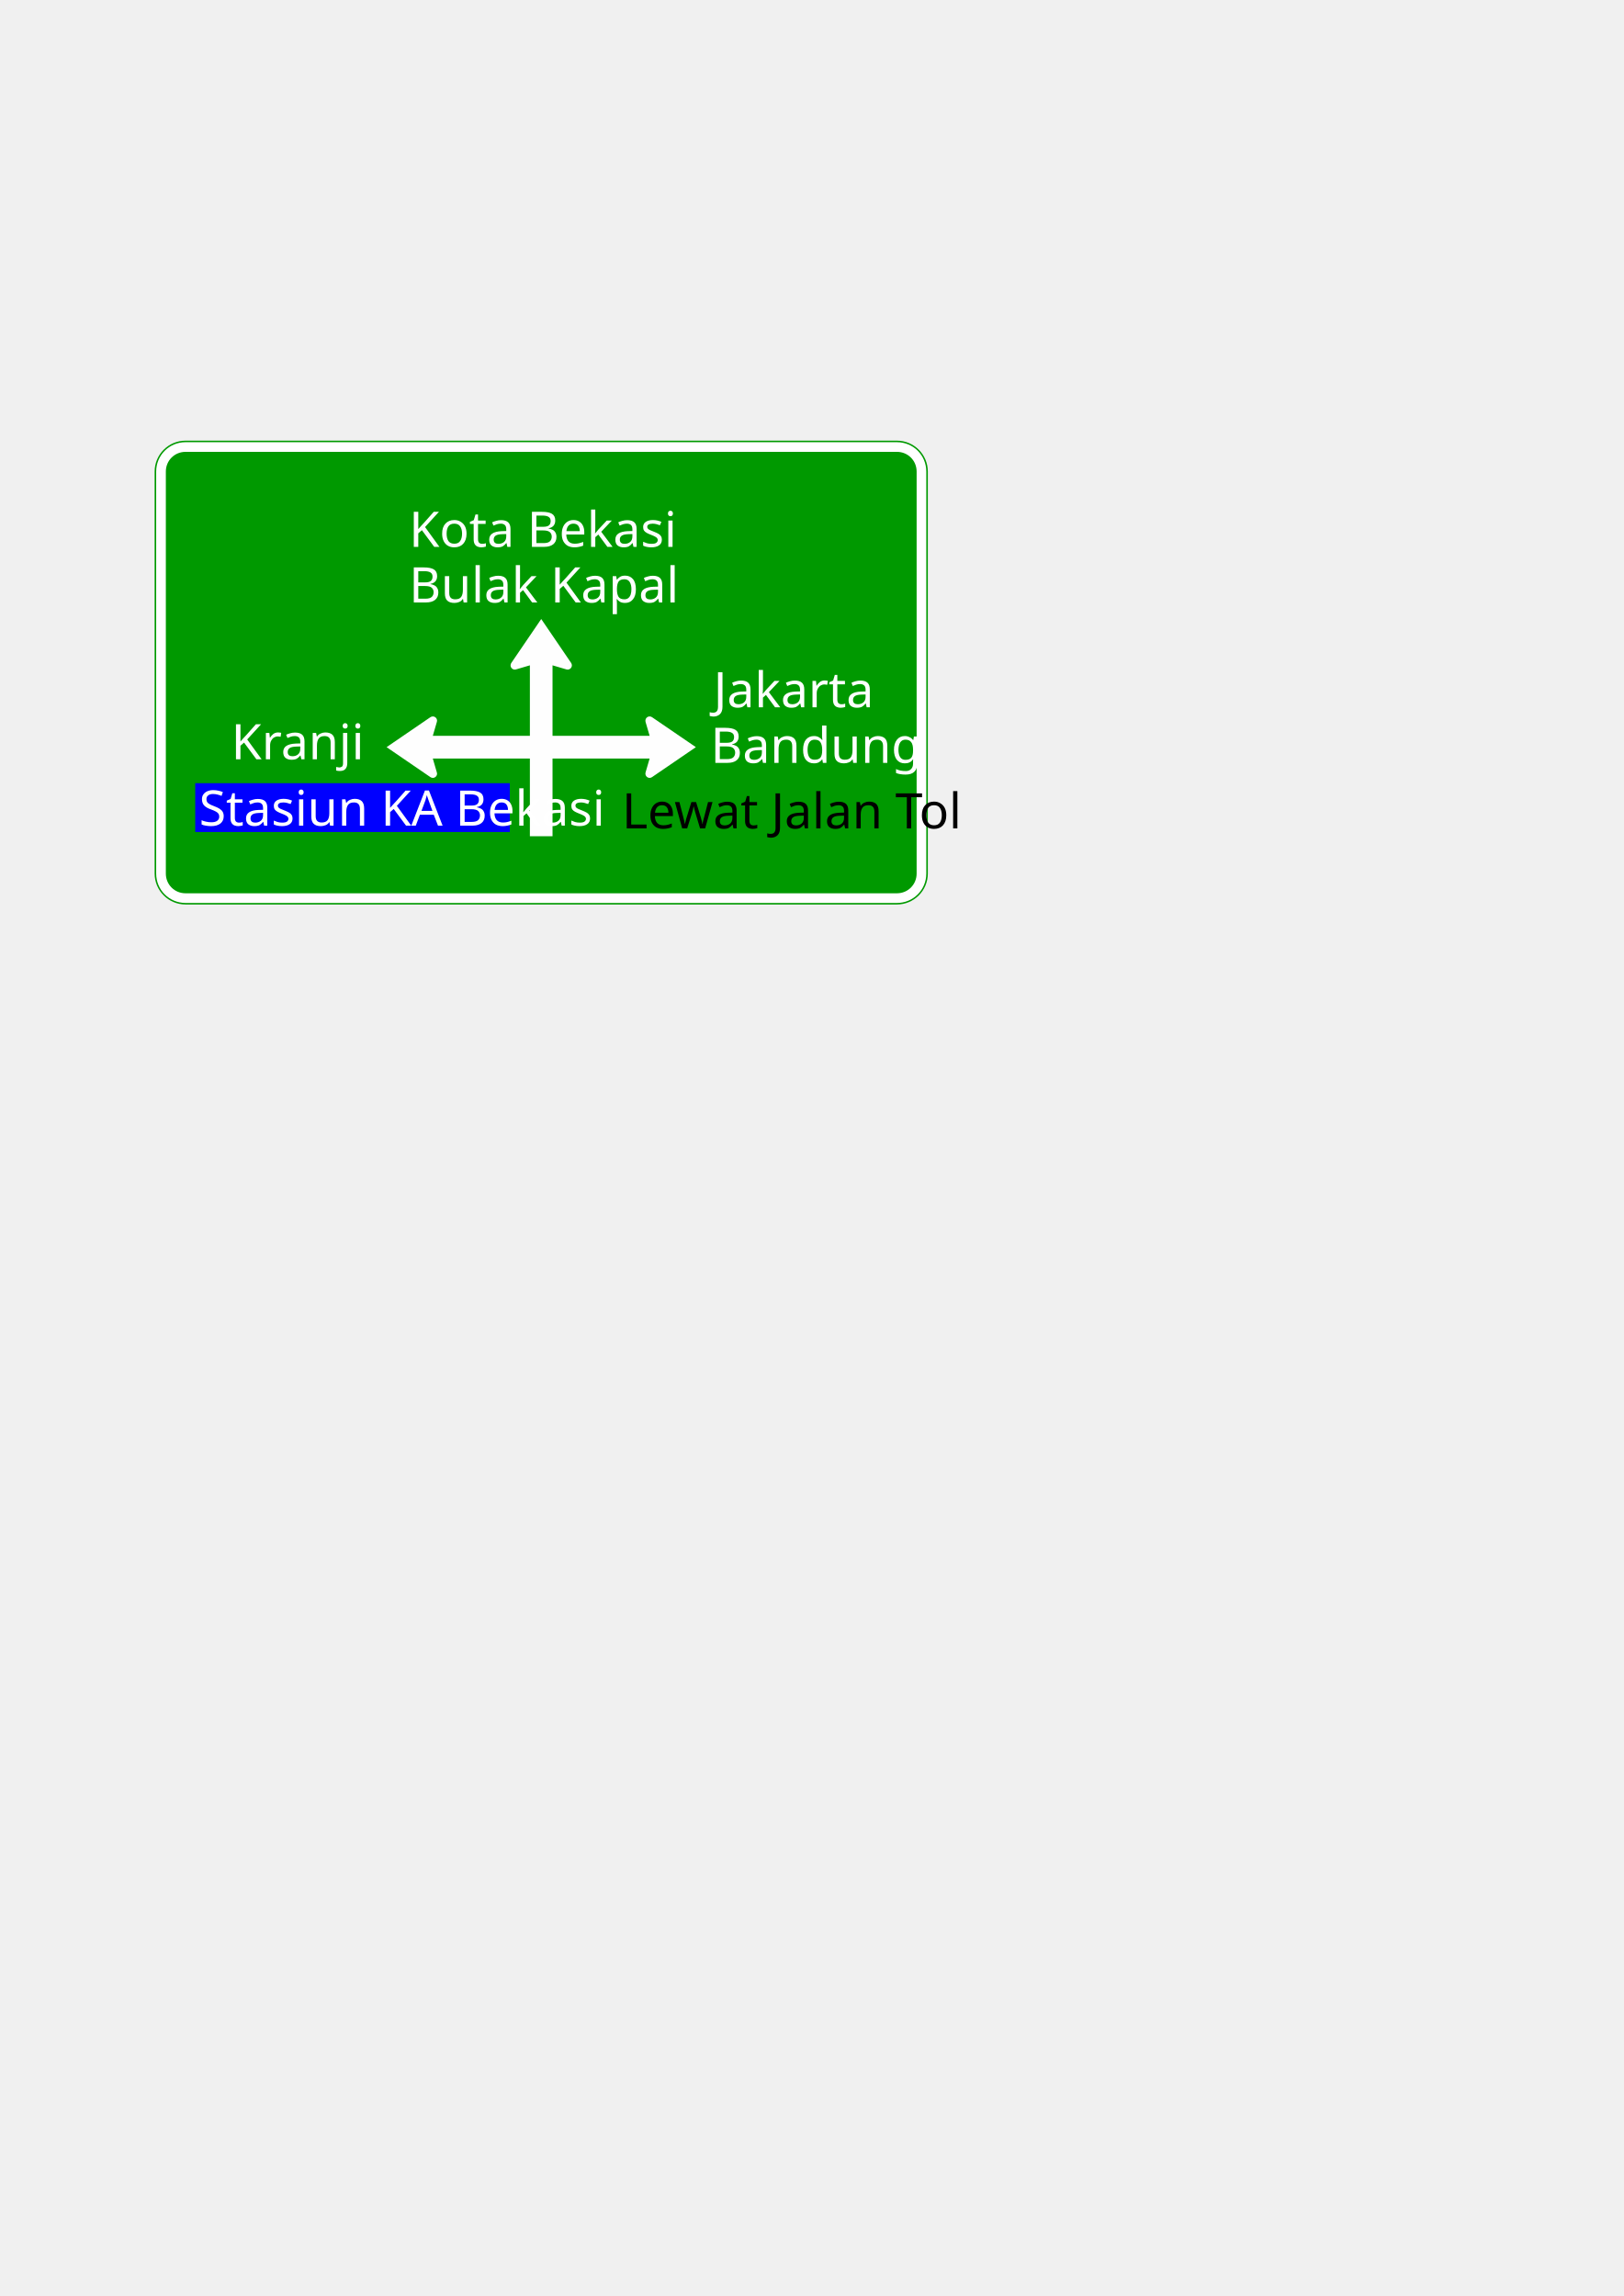
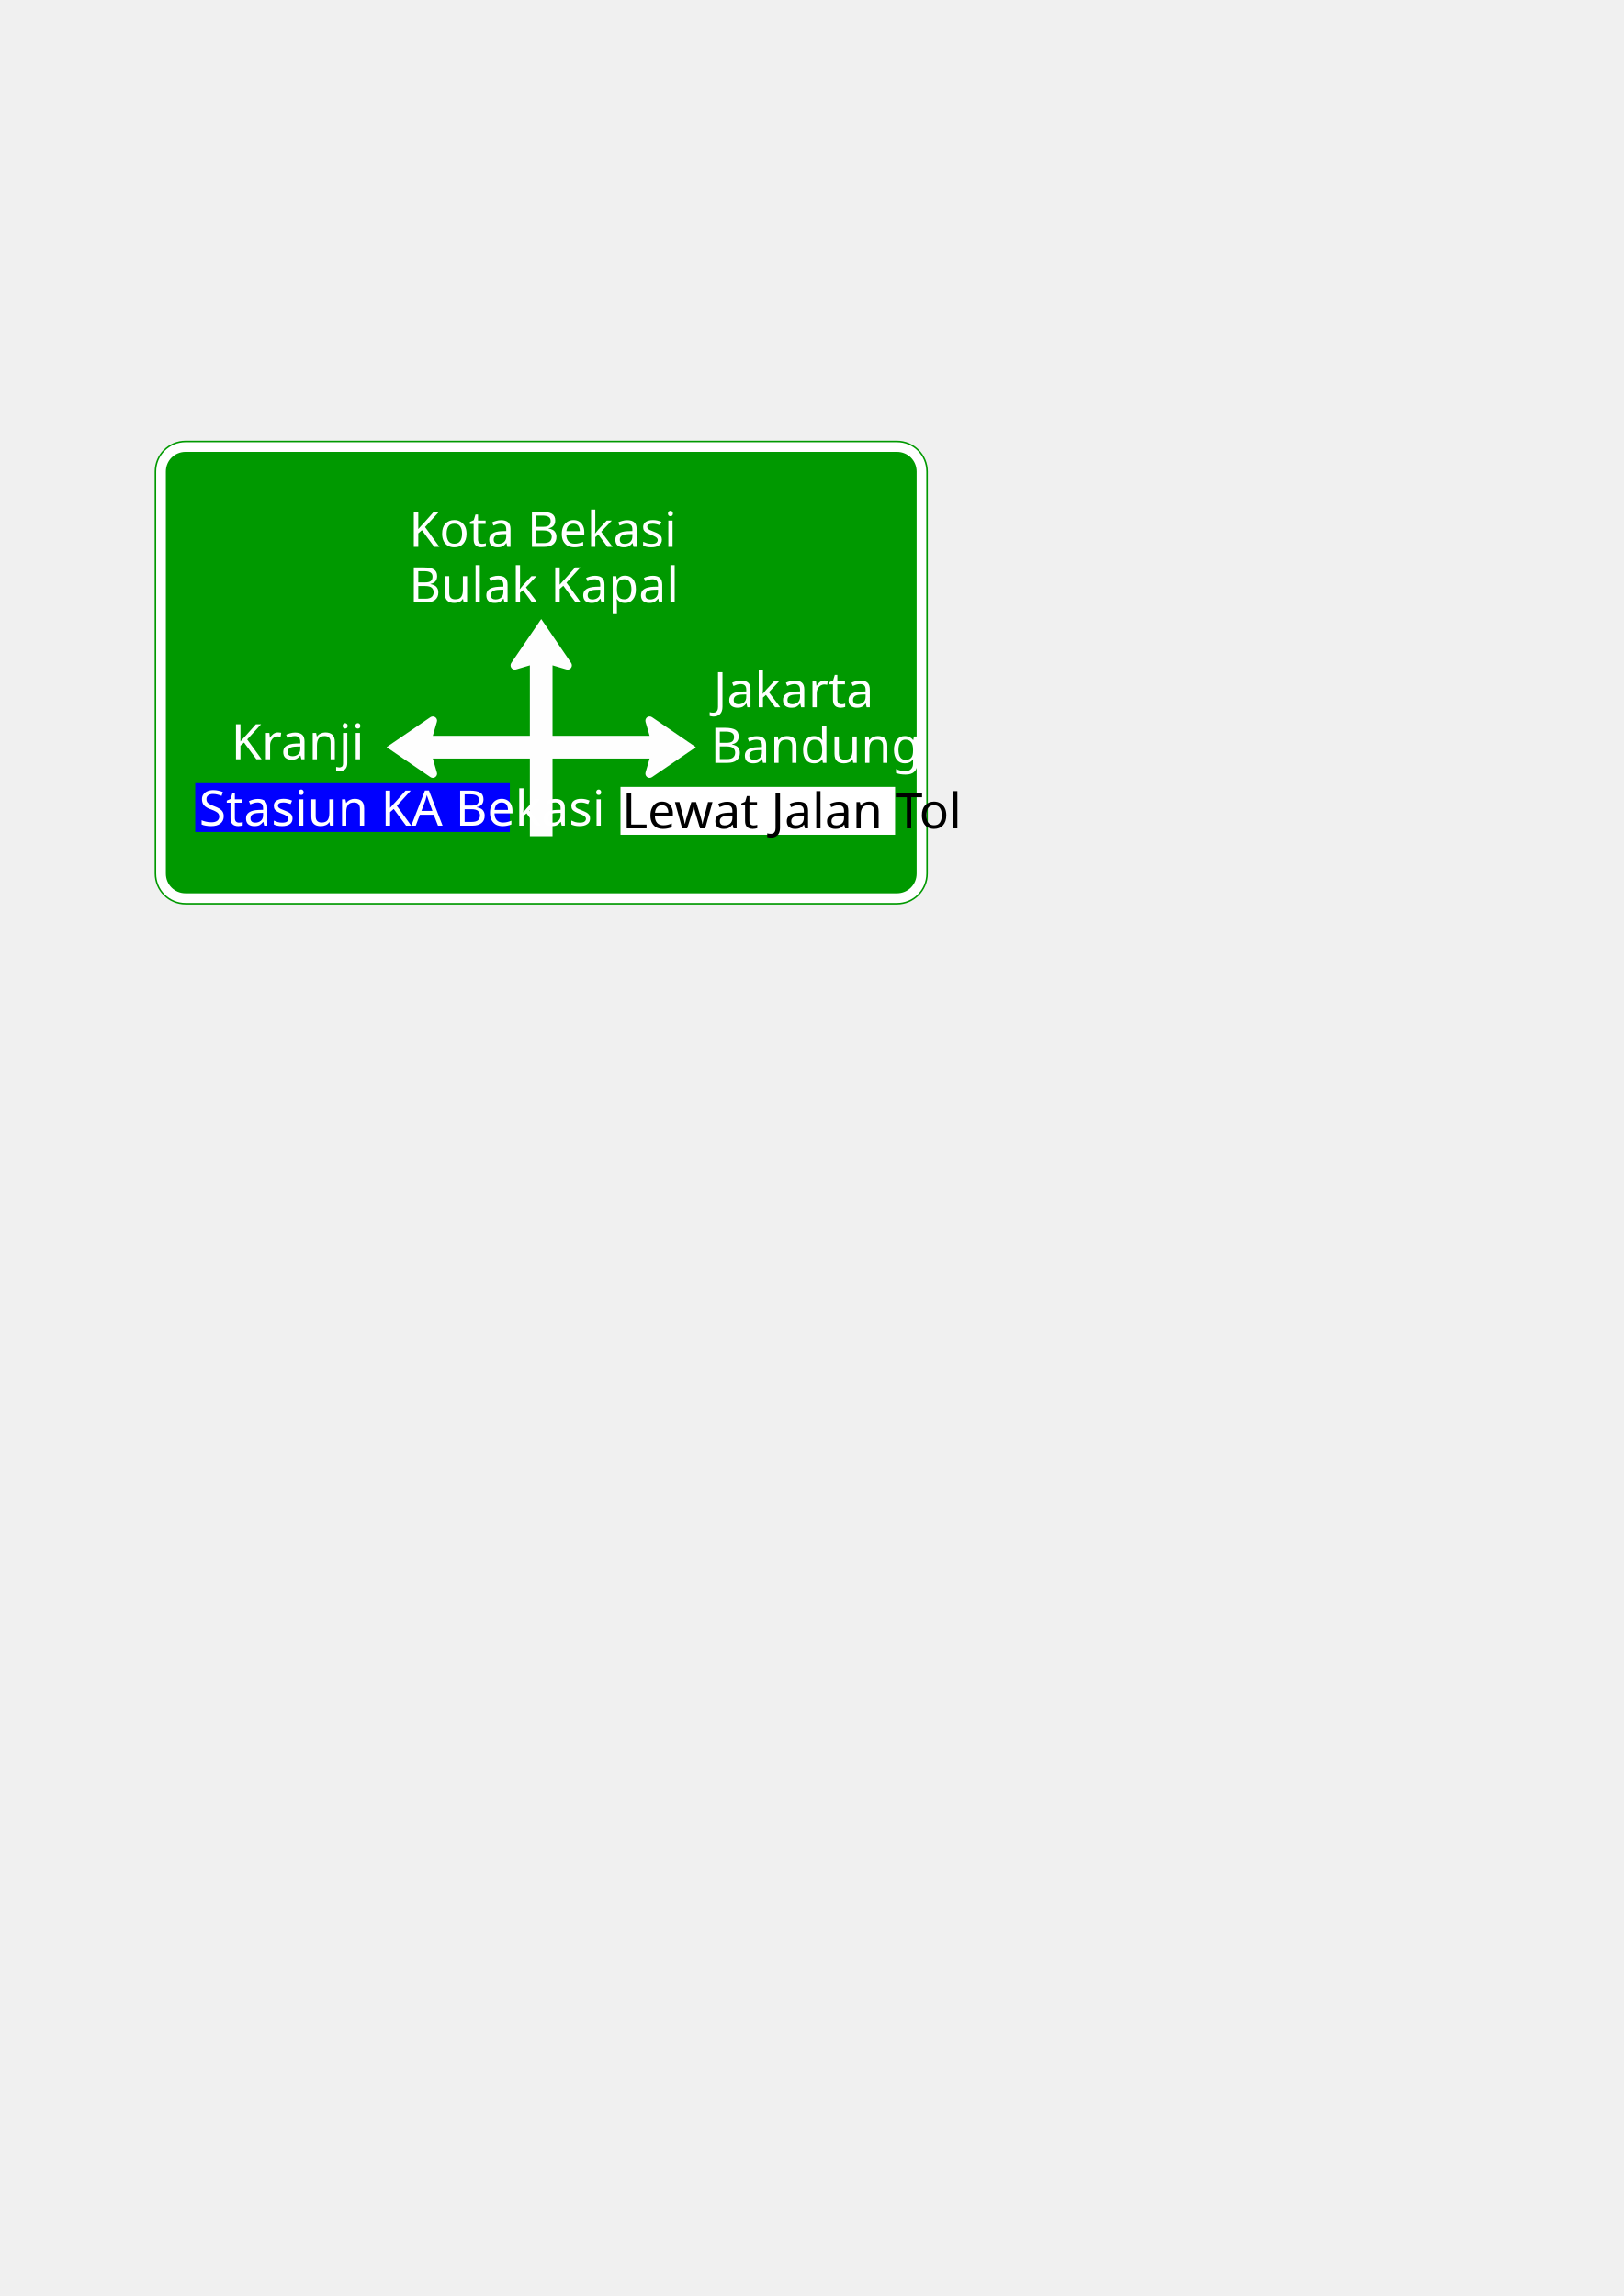
<svg xmlns="http://www.w3.org/2000/svg" xmlns:xlink="http://www.w3.org/1999/xlink" width="210mm" height="297mm" viewBox="0 0 210 297" version="1.1" id="svg8">
  <defs id="defs2">
    <clipPath clipPathUnits="userSpaceOnUse" id="clipPath820">
      <path xlink:href="#rect834" style="fill:#009900;fill-opacity:1;stroke:none;stroke-width:1;stroke-linejoin:round;stroke-miterlimit:4;stroke-dasharray:none" id="path822" d="m 24,57 c -2.216,0 -4,1.784 -4,4 v 52 c 0,2.216 1.784,4 4,4 h 92 c 2.216,0 4,-1.784 4,-4 V 61 c 0,-2.216 -1.784,-4 -4,-4 z" />
    </clipPath>
    <clipPath clipPathUnits="userSpaceOnUse" id="clipPath828">
      <path xlink:href="#rect834" style="fill:#009900;fill-opacity:1;stroke:none;stroke-width:1;stroke-linejoin:round;stroke-miterlimit:4;stroke-dasharray:none" id="path830" d="m 24,57 c -2.216,0 -4,1.784 -4,4 v 52 c 0,2.216 1.784,4 4,4 h 92 c 2.216,0 4,-1.784 4,-4 V 61 c 0,-2.216 -1.784,-4 -4,-4 z" />
    </clipPath>
  </defs>
  <g id="layer1">
    <rect style="fill:#009900;fill-opacity:1;stroke:none;stroke-width:1;stroke-linejoin:round;stroke-miterlimit:4;stroke-dasharray:none" id="rect834" width="100" height="60" x="20" y="57" rx="4" ry="4" />
    <path xlink:href="#rect834" style="fill:none;fill-opacity:1;stroke:#ffffff;stroke-width:1.25;stroke-linejoin:round;stroke-miterlimit:4;stroke-dasharray:none" id="path824" d="m 24,57.824 c -1.773,0 -3.176,1.403 -3.176,3.176 v 52 c 0,1.773 1.403,3.176 3.176,3.176 h 92 c 1.773,0 3.176,-1.403 3.176,-3.176 V 61 c 0,-1.773 -1.403,-3.176 -3.176,-3.176 z" clip-path="url(#clipPath828)" />
    <path d="m 55.976,98.118 0.524,1.802 c 0.018,0.052 0.027,0.101 0.027,0.153 0,0.302 -0.245,0.551 -0.555,0.551 -0.113,0 -0.218,-0.039 -0.31,-0.101 l -5.663,-3.875 5.663,-3.873 c 0.091,-0.061 0.197,-0.1 0.31,-0.1 0.31,0 0.555,0.249 0.555,0.555 0,0.052 -0.009,0.106 -0.027,0.154 l -0.524,1.801 h 12.555 v -9.121 l -1.799,0.53 c -0.043,0.009 -0.095,0.021 -0.152,0.021 -0.301,0 -0.546,-0.249 -0.546,-0.551 0,-0.118 0.034,-0.222 0.097,-0.31 l 3.868,-5.681 3.868,5.681 c 0.061,0.088 0.095,0.192 0.095,0.31 0,0.302 -0.243,0.551 -0.549,0.551 -0.048,0 -0.1,-0.012 -0.152,-0.021 L 71.461,86.063 v 9.121 c 4.186,0 8.376,0 12.559,0 L 83.492,93.384 c -0.014,-0.048 -0.018,-0.102 -0.018,-0.154 0,-0.306 0.243,-0.555 0.546,-0.555 0.118,0 0.227,0.039 0.313,0.1 l 5.666,3.873 -5.666,3.875 c -0.086,0.061 -0.195,0.101 -0.313,0.101 -0.302,0 -0.546,-0.249 -0.546,-0.551 0,-0.052 0.004,-0.101 0.018,-0.153 L 84.02,98.118 H 71.461 V 108.175 H 68.531 V 98.118 Z" style="fill:#fefefe;fill-opacity:1;fill-rule:nonzero;stroke:none;stroke-width:0.132" id="path522" />
    <text xml:space="preserve" style="font-style:normal;font-variant:normal;font-weight:normal;font-stretch:normal;font-size:10.583px;line-height:1.25;font-family:'Roadgeek 2005 Series 1B';-inkscape-font-specification:'Roadgeek 2005 Series 1B';text-align:start;letter-spacing:0px;word-spacing:0px;text-anchor:start;fill:#ffffff;fill-opacity:1;stroke:none;stroke-width:0.265" x="52.909" y="70.738" id="text834">
      <tspan id="tspan832" x="52.909" y="70.738" style="font-style:normal;font-variant:normal;font-weight:normal;font-stretch:normal;font-size:6.35px;font-family:'Roadgeek 2005 Series 2B';-inkscape-font-specification:'Roadgeek 2005 Series 2B';fill:#ffffff;stroke-width:0.265">Kota Bekasi</tspan>
    </text>
    <text xml:space="preserve" style="font-style:normal;font-variant:normal;font-weight:normal;font-stretch:normal;font-size:7.761px;line-height:1.25;font-family:'Roadgeek 2005 Series 1B';-inkscape-font-specification:'Roadgeek 2005 Series 1B';text-align:start;letter-spacing:0px;word-spacing:0px;text-anchor:start;fill:#ffffff;fill-opacity:1;stroke:none;stroke-width:0.265" x="52.909" y="77.93" id="text838">
      <tspan id="tspan836" x="52.909" y="77.93" style="font-style:normal;font-variant:normal;font-weight:normal;font-stretch:normal;font-size:6.35px;font-family:'Roadgeek 2005 Series 2B';-inkscape-font-specification:'Roadgeek 2005 Series 2B';fill:#ffffff;stroke-width:0.265">Bulak Kapal</tspan>
    </text>
    <text xml:space="preserve" style="font-style:normal;font-variant:normal;font-weight:normal;font-stretch:normal;font-size:10.583px;line-height:1.25;font-family:'Roadgeek 2005 Series 1B';-inkscape-font-specification:'Roadgeek 2005 Series 1B';text-align:start;letter-spacing:0px;word-spacing:0px;text-anchor:start;fill:#ffffff;fill-opacity:1;stroke:none;stroke-width:0.265" x="29.909" y="98.215" id="text847">
      <tspan id="tspan845" x="29.909" y="98.215" style="font-style:normal;font-variant:normal;font-weight:normal;font-stretch:normal;font-size:6.35px;font-family:'Roadgeek 2005 Series 2B';-inkscape-font-specification:'Roadgeek 2005 Series 2B';fill:#ffffff;stroke-width:0.265">Kranji</tspan>
    </text>
    <rect style="fill:#0000ff;fill-opacity:1;stroke:none;stroke-width:1.25;stroke-linejoin:round;stroke-miterlimit:4;stroke-dasharray:none" id="rect857" width="40.688" height="6.313" x="25.25" y="101.311" />
    <text xml:space="preserve" style="font-style:normal;font-variant:normal;font-weight:normal;font-stretch:normal;font-size:10.583px;line-height:1.25;font-family:'Roadgeek 2005 Series 1B';-inkscape-font-specification:'Roadgeek 2005 Series 1B';text-align:start;letter-spacing:0px;word-spacing:0px;text-anchor:start;fill:#ffffff;fill-opacity:1;stroke:none;stroke-width:0.265" x="25.746" y="106.798" id="text851">
      <tspan id="tspan849" x="25.746" y="106.798" style="font-size:6.35px;fill:#ffffff;stroke-width:0.265">Stasiun KA Bekasi</tspan>
    </text>
    <text xml:space="preserve" style="font-style:normal;font-variant:normal;font-weight:normal;font-stretch:normal;font-size:10.583px;line-height:1.25;font-family:'Roadgeek 2005 Series 1B';-inkscape-font-specification:'Roadgeek 2005 Series 1B';text-align:start;letter-spacing:0px;word-spacing:0px;text-anchor:start;fill:#ffffff;fill-opacity:1;stroke:none;stroke-width:0.265" x="92.284" y="91.486" id="text861">
      <tspan id="tspan859" x="92.284" y="91.486" style="font-style:normal;font-variant:normal;font-weight:normal;font-stretch:normal;font-size:6.35px;font-family:'Roadgeek 2005 Series 2B';-inkscape-font-specification:'Roadgeek 2005 Series 2B';fill:#ffffff;stroke-width:0.265">Jakarta</tspan>
    </text>
    <text xml:space="preserve" style="font-style:normal;font-variant:normal;font-weight:normal;font-stretch:normal;font-size:10.583px;line-height:1.25;font-family:'Roadgeek 2005 Series 1B';-inkscape-font-specification:'Roadgeek 2005 Series 1B';text-align:start;letter-spacing:0px;word-spacing:0px;text-anchor:start;fill:#ffffff;fill-opacity:1;stroke:none;stroke-width:0.265" x="91.909" y="98.678" id="text865">
      <tspan id="tspan863" x="91.909" y="98.678" style="font-style:normal;font-variant:normal;font-weight:normal;font-stretch:normal;font-size:6.35px;font-family:'Roadgeek 2005 Series 2B';-inkscape-font-specification:'Roadgeek 2005 Series 2B';fill:#ffffff;stroke-width:0.265">Bandung</tspan>
    </text>
+     <rect style="fill:#ffffff;fill-opacity:1;stroke:none;stroke-width:1.25;stroke-linejoin:round;stroke-miterlimit:4;stroke-dasharray:none" id="rect875" width="35.515" height="6.193" x="80.25" y="101.793" />
    <text xml:space="preserve" style="font-style:normal;font-variant:normal;font-weight:normal;font-stretch:normal;font-size:10.583px;line-height:1.25;font-family:'Roadgeek 2005 Series 1B';-inkscape-font-specification:'Roadgeek 2005 Series 1B';text-align:start;letter-spacing:0px;word-spacing:0px;text-anchor:start;fill:#000000;fill-opacity:1;stroke:none;stroke-width:0.265" x="80.448" y="107.159" id="text871">
      <tspan id="tspan869" x="80.448" y="107.159" style="font-size:6.35px;stroke-width:0.265">Lewat Jalan Tol</tspan>
    </text>
  </g>
</svg>
